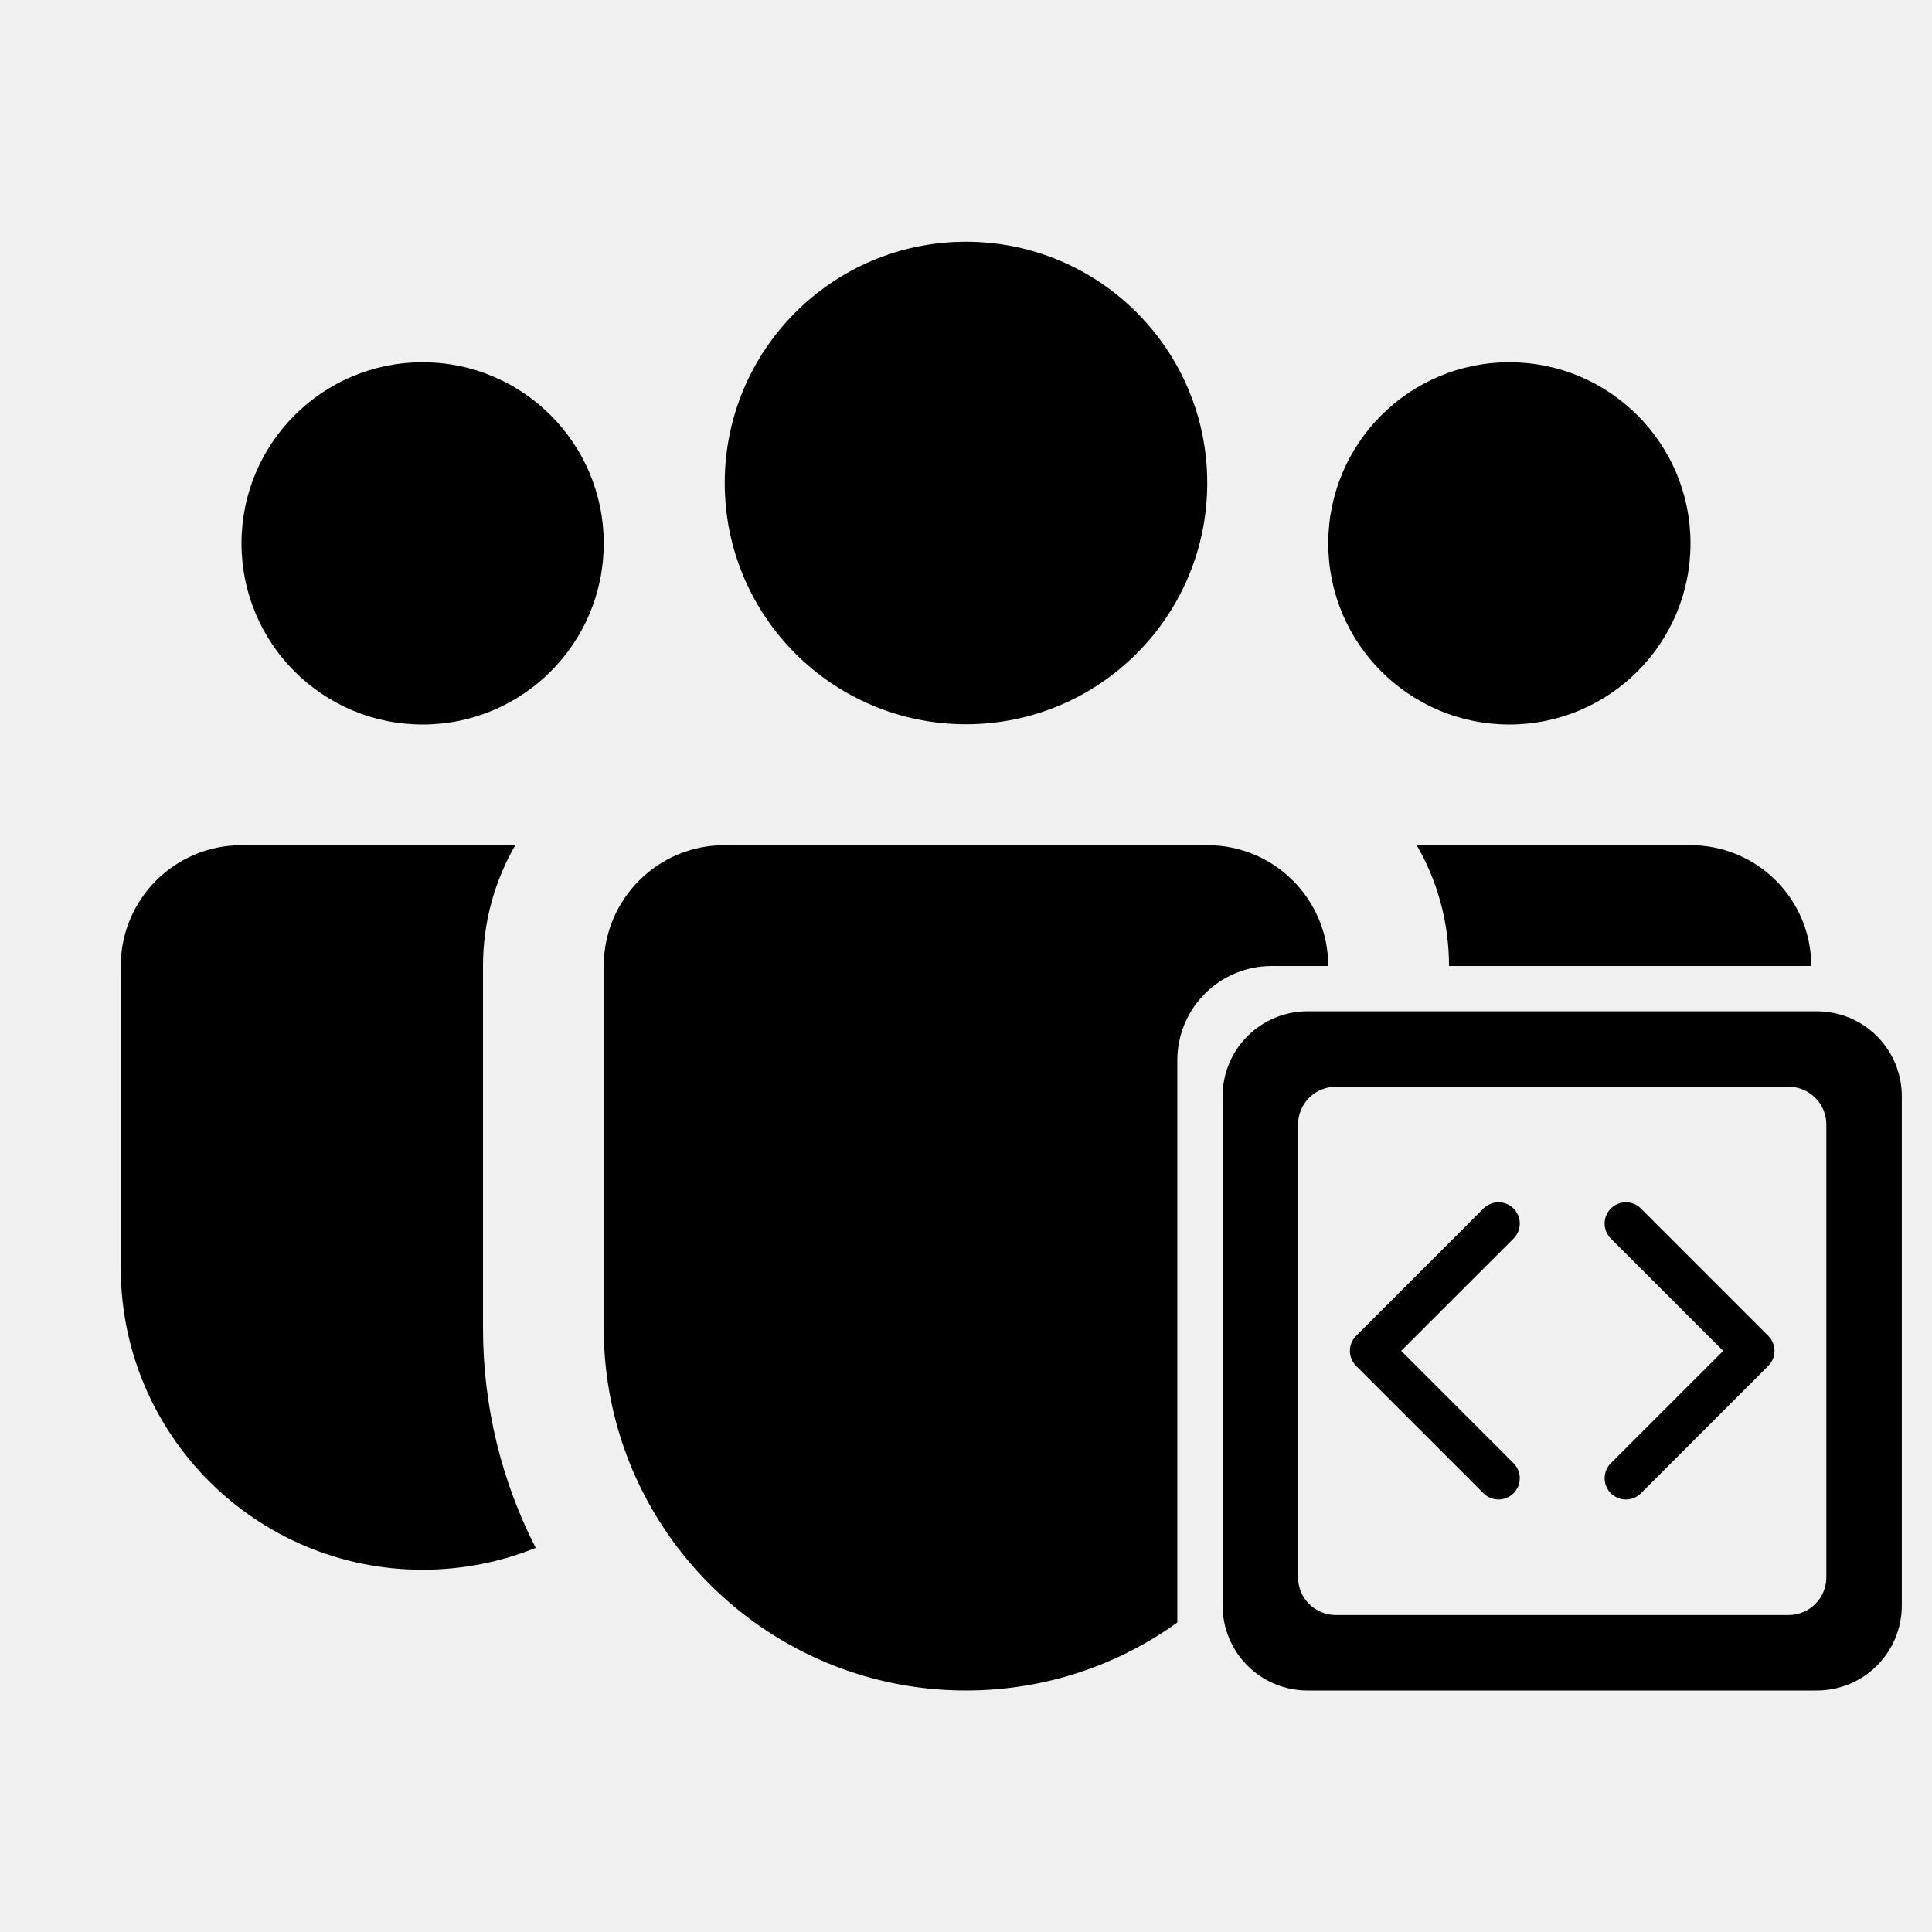
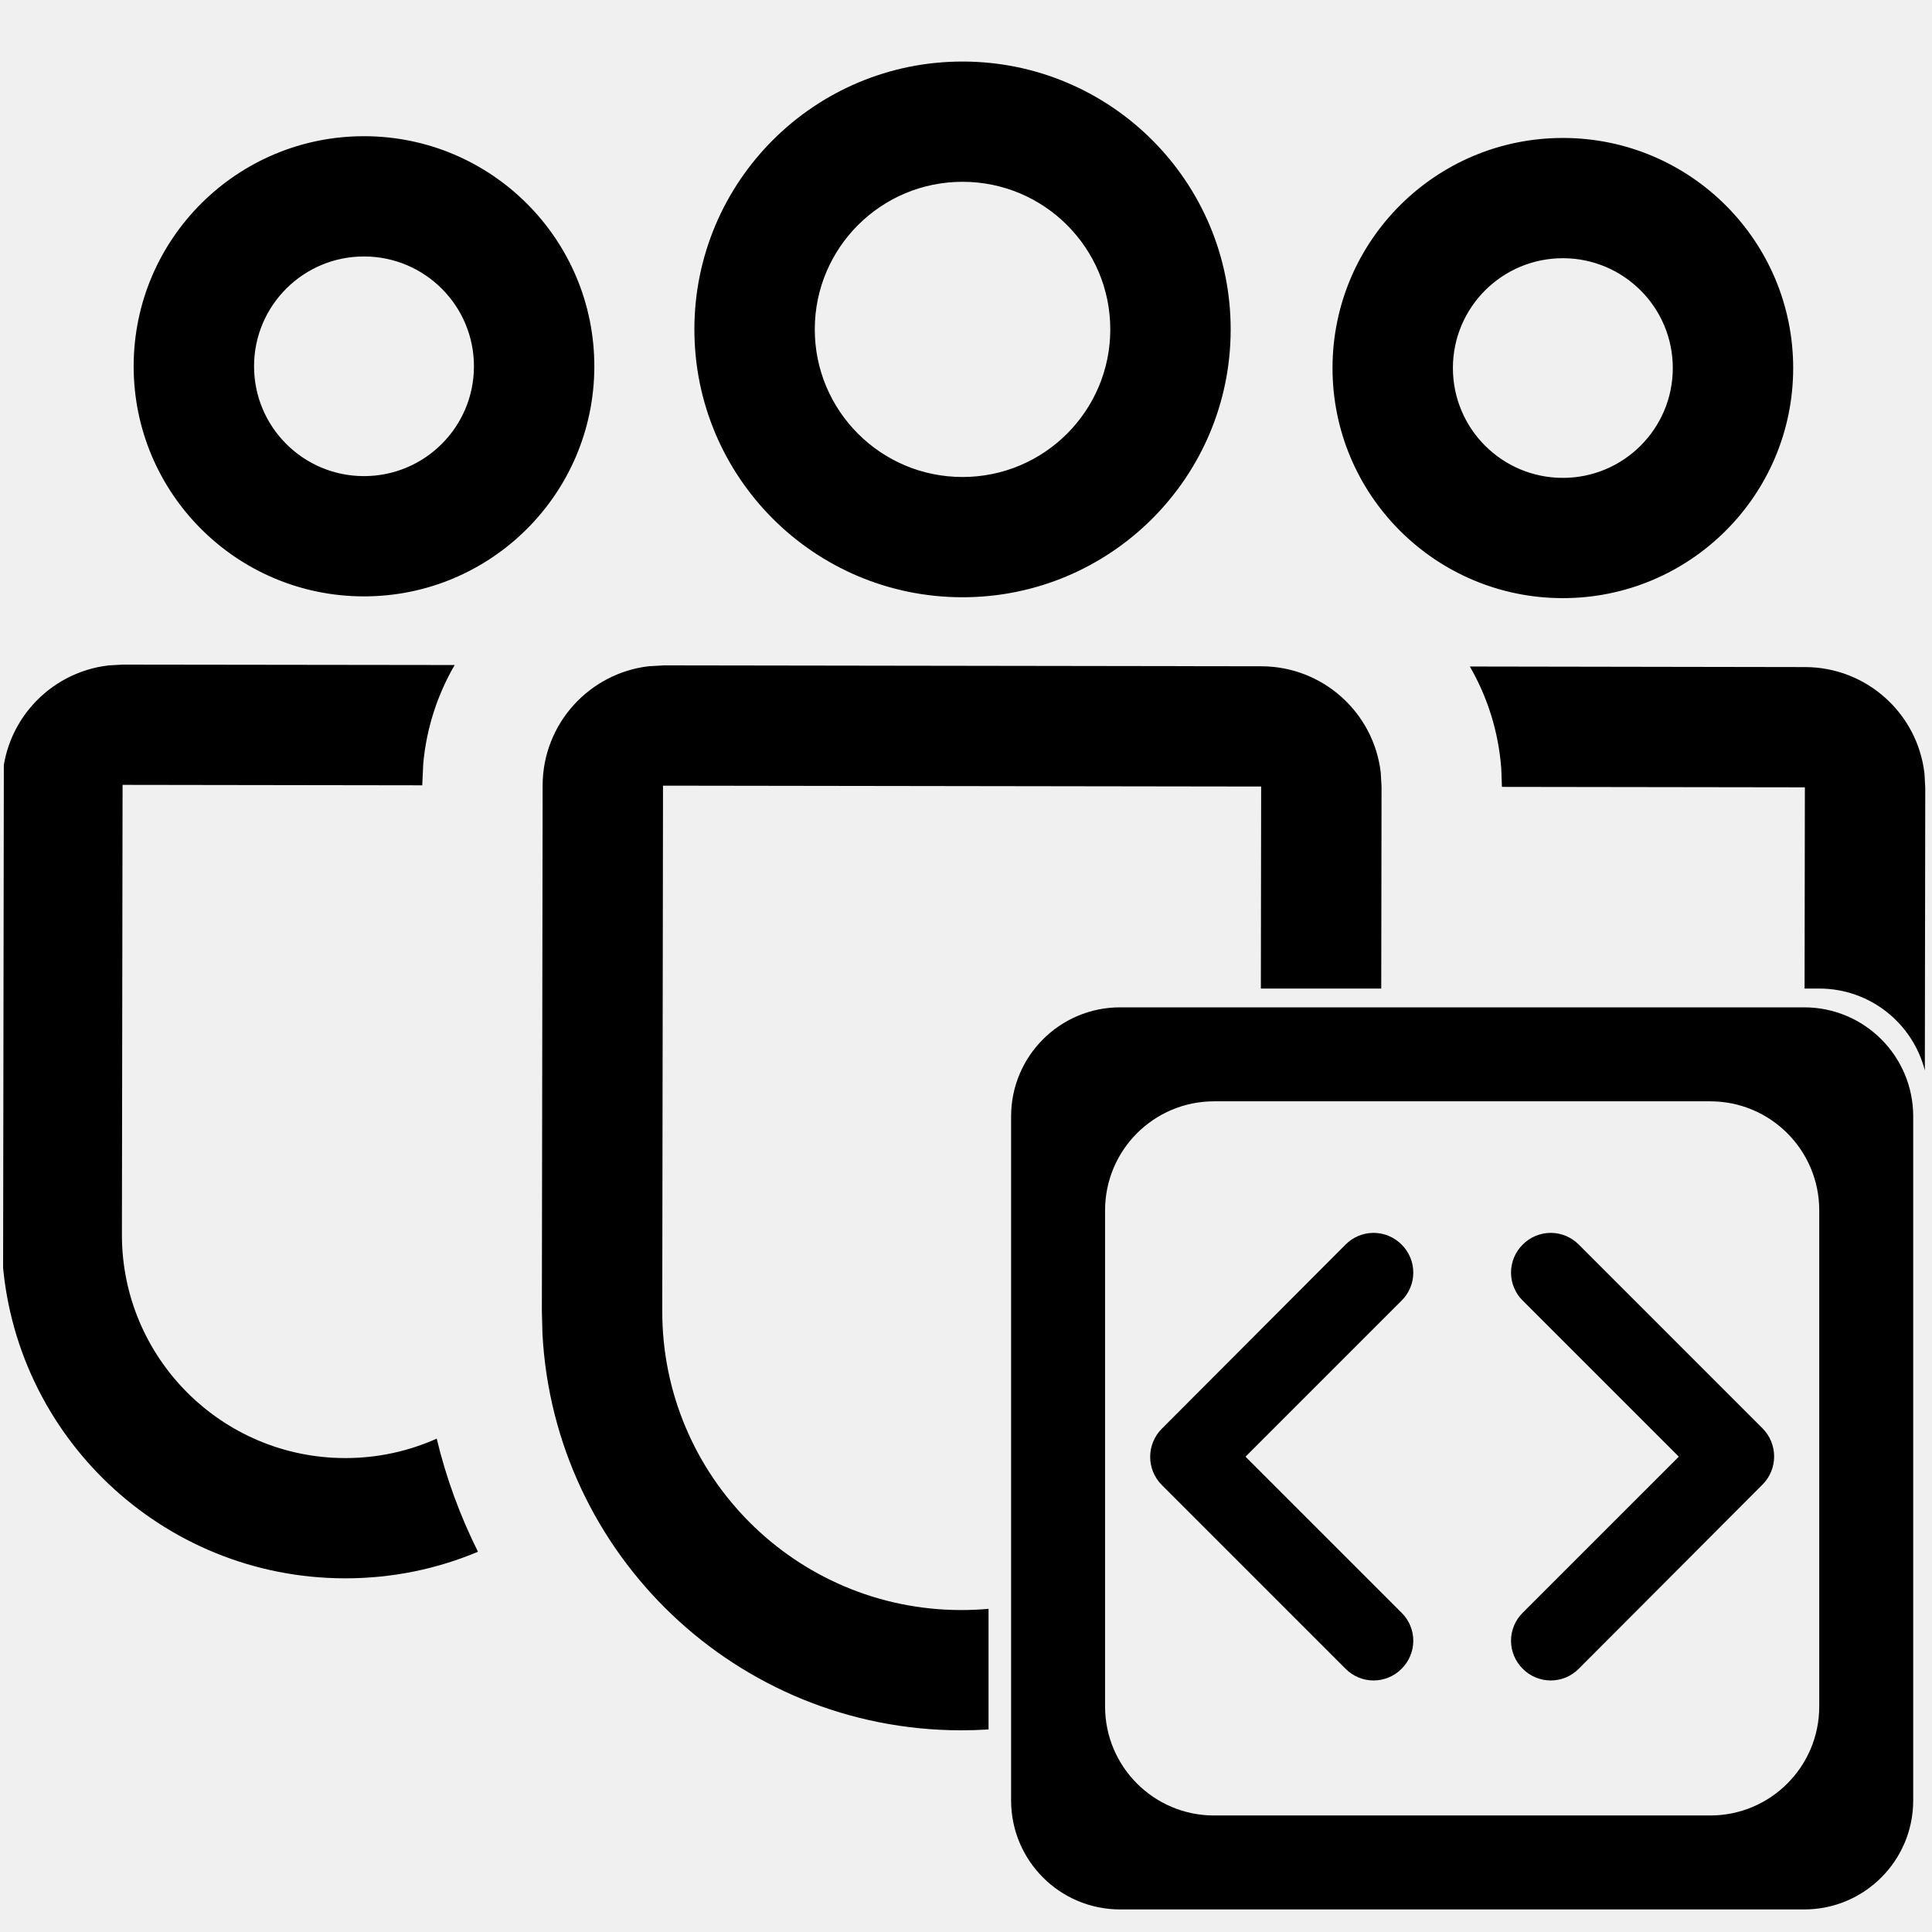
- <svg xmlns="http://www.w3.org/2000/svg" width="256" height="256" viewBox="0 0 256 256">
-   <path fill-rule="evenodd" clip-rule="evenodd" d="M96.031 63.999C96.031 46.344 110.344 32.031 127.999 32.031C145.655 32.031 159.967 46.344 159.967 63.999C159.967 81.655 145.655 95.967 127.999 95.967C110.344 95.967 96.031 81.655 96.031 63.999ZM176 72C176 58.745 186.746 48 200 48C213.254 48 224 58.745 224 72C224 85.255 213.254 96 200 96C186.746 96 176 85.255 176 72ZM56 48C42.745 48 32 58.745 32 72C32 85.255 42.745 96 56 96C69.255 96 80 85.255 80 72C80 58.745 69.255 48 56 48ZM96 111.992C87.198 111.992 80.056 119.1 80 127.889L80 127.935L80 127.992V175.998C80 180.968 80.755 185.761 82.158 190.27C88.235 209.811 106.461 223.998 128 223.998C138.449 223.998 148.119 220.659 156 214.989V141V140.5C156 137.185 157.317 134.005 159.661 131.661C162.005 129.317 165.185 128 168.5 128H169H176V127.992C176 119.156 168.837 111.992 160 111.992H96ZM240.002 128H192.002V127.992C192.002 122.164 190.444 116.699 187.72 111.992H224.002C232.839 111.992 240.002 119.156 240.002 127.992V128ZM64 127.992C64 122.164 65.558 116.699 68.281 111.992H32C23.163 111.992 16 119.156 16 127.992V167.998C16 190.089 33.909 207.998 56 207.998C61.298 207.998 66.355 206.968 70.983 205.097C66.518 196.366 64 186.477 64 175.997V127.992Z" />
-   <path fill-rule="evenodd" clip-rule="evenodd" d="M240.75 139.625H173.25C171.758 139.625 170.327 140.218 169.273 141.273C168.218 142.327 167.625 143.758 167.625 145.25V212.75C167.625 214.242 168.218 215.673 169.273 216.727C170.327 217.782 171.758 218.375 173.25 218.375H240.75C242.242 218.375 243.673 217.782 244.727 216.727C245.782 215.673 246.375 214.242 246.375 212.75V145.25C246.375 143.758 245.782 142.327 244.727 141.273C243.673 140.218 242.242 139.625 240.75 139.625ZM173.25 134C170.266 134 167.405 135.185 165.295 137.295C163.185 139.405 162 142.266 162 145.25V212.75C162 215.734 163.185 218.595 165.295 220.705C167.405 222.815 170.266 224 173.25 224H240.75C243.734 224 246.595 222.815 248.705 220.705C250.815 218.595 252 215.734 252 212.75V145.25C252 142.266 250.815 139.405 248.705 137.295C246.595 135.185 243.734 134 240.75 134H173.25Z" />
-   <path fill-rule="evenodd" clip-rule="evenodd" d="M239.375 141.312H175.625C174.216 141.312 172.865 141.872 171.868 142.868C170.872 143.865 170.312 145.216 170.312 146.625V210.375C170.312 211.784 170.872 213.135 171.868 214.132C172.865 215.128 174.216 215.688 175.625 215.688H239.375C240.784 215.688 242.135 215.128 243.132 214.132C244.128 213.135 244.688 211.784 244.688 210.375V146.625C244.688 145.216 244.128 143.865 243.132 142.868C242.135 141.872 240.784 141.312 239.375 141.312ZM175.625 136C172.807 136 170.105 137.119 168.112 139.112C166.119 141.105 165 143.807 165 146.625V210.375C165 213.193 166.119 215.895 168.112 217.888C170.105 219.881 172.807 221 175.625 221H239.375C242.193 221 244.895 219.881 246.888 217.888C248.881 215.895 250 213.193 250 210.375V146.625C250 143.807 248.881 141.105 246.888 139.112C244.895 137.119 242.193 136 239.375 136H175.625Z" />
-   <path fill-rule="evenodd" clip-rule="evenodd" d="M237 144H177C175.674 144 174.402 144.527 173.464 145.464C172.527 146.402 172 147.674 172 149V209C172 210.326 172.527 211.598 173.464 212.536C174.402 213.473 175.674 214 177 214H237C238.326 214 239.598 213.473 240.536 212.536C241.473 211.598 242 210.326 242 209V149C242 147.674 241.473 146.402 240.536 145.464C239.598 144.527 238.326 144 237 144ZM177 139C174.348 139 171.804 140.054 169.929 141.929C168.054 143.804 167 146.348 167 149V209C167 211.652 168.054 214.196 169.929 216.071C171.804 217.946 174.348 219 177 219H237C239.652 219 242.196 217.946 244.071 216.071C245.946 214.196 247 211.652 247 209V149C247 146.348 245.946 143.804 244.071 141.929C242.196 140.054 239.652 139 237 139H177Z" />
-   <path fill-rule="evenodd" clip-rule="evenodd" d="M200.553 160.133C200.815 160.395 201.023 160.705 201.165 161.047C201.307 161.388 201.38 161.755 201.38 162.125C201.38 162.495 201.307 162.861 201.165 163.203C201.023 163.544 200.815 163.855 200.553 164.116L185.664 179L200.553 193.883C201.082 194.412 201.378 195.128 201.378 195.875C201.378 196.622 201.082 197.338 200.553 197.866C200.025 198.394 199.309 198.691 198.562 198.691C197.815 198.691 197.099 198.394 196.571 197.866L179.696 180.991C179.434 180.73 179.226 180.419 179.084 180.078C178.943 179.736 178.87 179.37 178.87 179C178.87 178.63 178.943 178.263 179.084 177.922C179.226 177.58 179.434 177.27 179.696 177.008L196.571 160.133C196.832 159.871 197.143 159.664 197.484 159.522C197.826 159.38 198.192 159.307 198.562 159.307C198.932 159.307 199.298 159.38 199.64 159.522C199.982 159.664 200.292 159.871 200.553 160.133V160.133ZM213.446 160.133C213.184 160.395 212.976 160.705 212.834 161.047C212.693 161.388 212.62 161.755 212.62 162.125C212.62 162.495 212.693 162.861 212.834 163.203C212.976 163.544 213.184 163.855 213.446 164.116L228.335 179L213.446 193.883C212.918 194.412 212.621 195.128 212.621 195.875C212.621 196.622 212.918 197.338 213.446 197.866C213.974 198.394 214.69 198.691 215.437 198.691C216.184 198.691 216.9 198.394 217.428 197.866L234.303 180.991C234.565 180.73 234.773 180.419 234.915 180.078C235.057 179.736 235.13 179.37 235.13 179C235.13 178.63 235.057 178.263 234.915 177.922C234.773 177.58 234.565 177.27 234.303 177.008L217.428 160.133C217.167 159.871 216.857 159.664 216.515 159.522C216.173 159.38 215.807 159.307 215.437 159.307C215.067 159.307 214.701 159.38 214.359 159.522C214.018 159.664 213.707 159.871 213.446 160.133V160.133Z" />
+ <svg xmlns="http://www.w3.org/2000/svg" width="514" height="514" viewBox="0 0 514 514" fill="currentColor">
+   <g clip-path="url(#clip0_404_2)">
+     <path fill-rule="evenodd" clip-rule="evenodd" d="M335.572 177.26C351.999 177.284 365.516 189.654 367.344 205.569L367.553 209.3L367.474 263L335.446 263L335.525 209.253L176.393 209.02L176.189 348.749C176.124 392.644 211.695 428.283 255.638 428.347C258.12 428.351 260.576 428.241 263 428.022L263 460.11C260.551 460.266 258.081 460.344 255.592 460.341C196.014 460.253 147.41 413.545 144.317 354.816L144.161 348.702L144.365 208.973C144.389 192.566 156.773 179.061 172.705 177.237L176.44 177.027L335.572 177.26ZM512.096 284.788L512.206 209.512L511.994 205.78C510.169 189.866 496.649 177.495 480.225 177.471L391.047 177.322C395.74 185.448 398.699 194.7 399.411 204.571L399.58 209.347L480.178 209.465L480.1 263L484 263C497.526 263 508.89 272.261 512.096 284.788ZM120.965 176.927C116.406 184.766 113.466 193.663 112.603 203.16L112.338 208.927L32.61 208.81L32.435 328.437C32.387 361.237 58.966 387.865 91.801 387.913C100.487 387.926 108.741 386.076 116.184 382.744C118.707 393.261 122.427 403.347 127.167 412.837C116.283 417.416 104.312 419.925 91.754 419.907C43.035 419.836 3.267 381.734 0.555 333.759L0.407 328.39L0.583 208.763C0.607 192.356 12.99 178.851 28.922 177.026L32.657 176.816L120.965 176.927ZM256.182 16.374C295.58 16.431 327.471 48.383 327.414 87.739C327.356 127.096 295.371 158.954 255.973 158.896C216.574 158.839 184.682 126.887 184.74 87.531C184.797 48.174 216.783 16.316 256.182 16.374ZM415.879 36.704C449.723 36.753 477.118 64.199 477.068 98.007C477.019 131.814 449.544 159.18 415.7 159.13C381.859 159.08 354.461 131.634 354.511 97.827C354.56 64.02 382.039 36.654 415.879 36.704ZM96.929 36.237C130.773 36.286 158.168 63.733 158.118 97.54C158.069 131.347 130.593 158.713 96.75 158.663C62.907 158.614 35.511 131.167 35.561 97.36C35.61 63.553 63.086 36.187 96.929 36.237ZM256.135 48.367C234.425 48.336 216.799 65.891 216.768 87.577C216.736 109.264 234.31 126.871 256.02 126.903C277.729 126.934 295.354 109.379 295.386 87.692C295.418 66.006 277.844 48.399 256.135 48.367ZM415.832 68.697C399.677 68.674 386.562 81.737 386.538 97.874C386.515 114.012 399.592 127.113 415.747 127.136C431.902 127.16 445.017 114.097 445.04 97.96C445.064 81.822 431.987 68.721 415.832 68.697ZM96.882 68.23C80.727 68.207 67.612 81.27 67.589 97.407C67.565 113.545 80.642 126.646 96.797 126.67C112.952 126.693 126.067 113.631 126.09 97.493C126.114 81.355 113.037 68.254 96.882 68.23Z" />
+     <path fill-rule="evenodd" clip-rule="evenodd" d="M298 268C281.984 268 269 280.984 269 297L269 479C269 495.016 281.984 508 298 508L480 508C496.016 508 509 495.016 509 479L509 297C509 280.984 496.016 268 480 268L298 268ZM323 293C306.984 293 294 305.984 294 322L294 454C294 470.016 306.984 483 323 483L455 483C471.016 483 484 470.016 484 454L484 322C484 305.984 471.016 293 455 293L323 293Z" />
+     <path fill-rule="evenodd" clip-rule="evenodd" d="M446.635 387.54L405.113 429.061C404.127 430.036 403.344 431.196 402.81 432.475C402.275 433.755 402 435.127 402 436.514C402 437.9 402.275 439.273 402.81 440.552C403.344 441.831 404.127 442.992 405.113 443.966C406.088 444.952 407.248 445.736 408.528 446.27C409.807 446.804 411.18 447.08 412.566 447.08C413.952 447.08 415.325 446.804 416.604 446.27C417.884 445.736 419.044 444.952 420.019 443.966L468.886 394.992C473.038 390.84 473.038 384.133 468.886 379.981L420.019 331.113C419.044 330.127 417.884 329.344 416.604 328.81C415.325 328.275 413.952 328 412.566 328C411.18 328 409.807 328.275 408.528 328.81C407.248 329.344 406.088 330.127 405.113 331.113C404.127 332.088 403.344 333.248 402.81 334.528C402.275 335.807 402 337.18 402 338.566C402 339.952 402.275 341.325 402.81 342.604C403.344 343.884 404.127 345.044 405.113 346.019L446.635 387.54Z" />
+     <path fill-rule="evenodd" clip-rule="evenodd" d="M331.365 387.54L372.887 346.018C373.873 345.044 374.656 343.884 375.19 342.604C375.725 341.325 376 339.952 376 338.566C376 337.179 375.725 335.807 375.19 334.528C374.656 333.248 373.873 332.088 372.887 331.113C371.912 330.127 370.752 329.344 369.472 328.81C368.193 328.275 366.82 328 365.434 328C364.048 328 362.675 328.275 361.396 328.81C360.116 329.344 358.956 330.127 357.981 331.113L309.114 380.087C304.962 384.239 304.962 390.947 309.114 395.099L357.981 443.966C358.956 444.952 360.116 445.735 361.396 446.27C362.675 446.804 364.048 447.08 365.434 447.08C366.82 447.08 368.193 446.804 369.472 446.27C370.752 445.735 371.912 444.952 372.887 443.966C373.873 442.992 374.656 441.831 375.19 440.552C375.725 439.273 376 437.9 376 436.514C376 435.127 375.725 433.755 375.19 432.475C374.656 431.196 373.873 430.035 372.887 429.061L331.365 387.54Z" />
+   </g>
+   <defs>
+     <clipPath id="clip0_404_2">
+       <rect width="512" height="512" fill="white" transform="translate(1.31836 0.663574) rotate(0.083864)" />
+     </clipPath>
+   </defs>
</svg>
